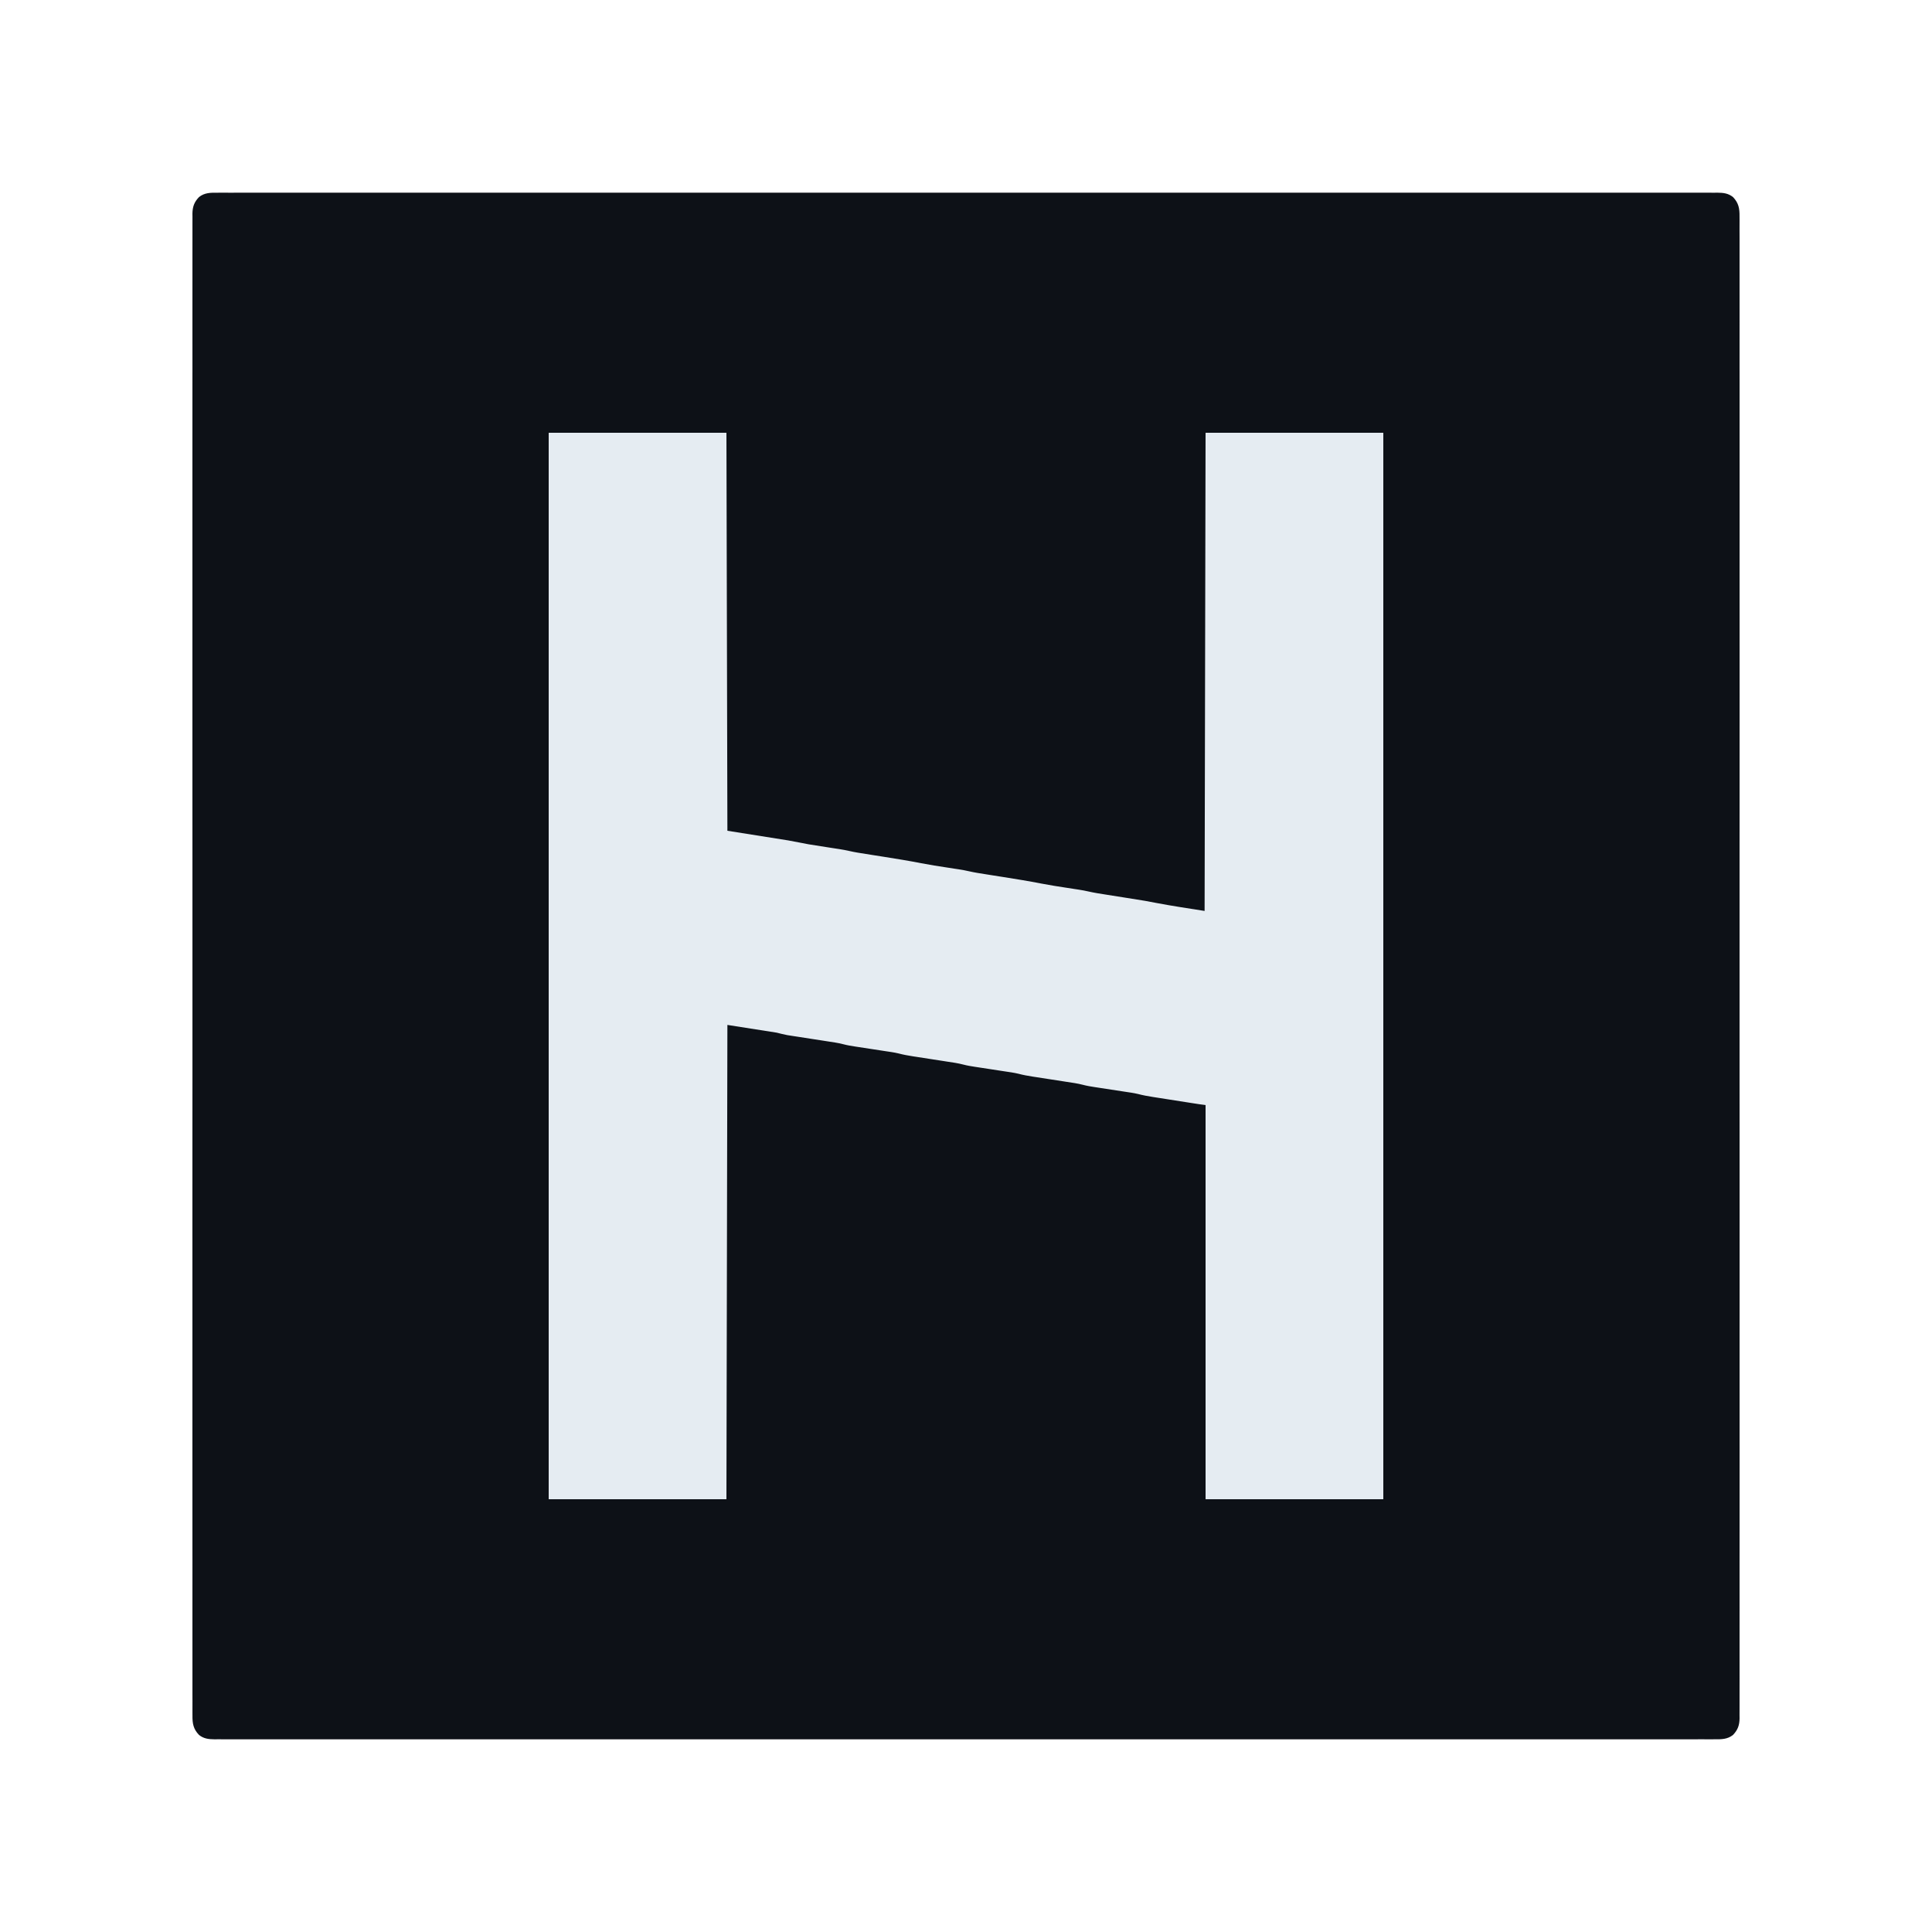
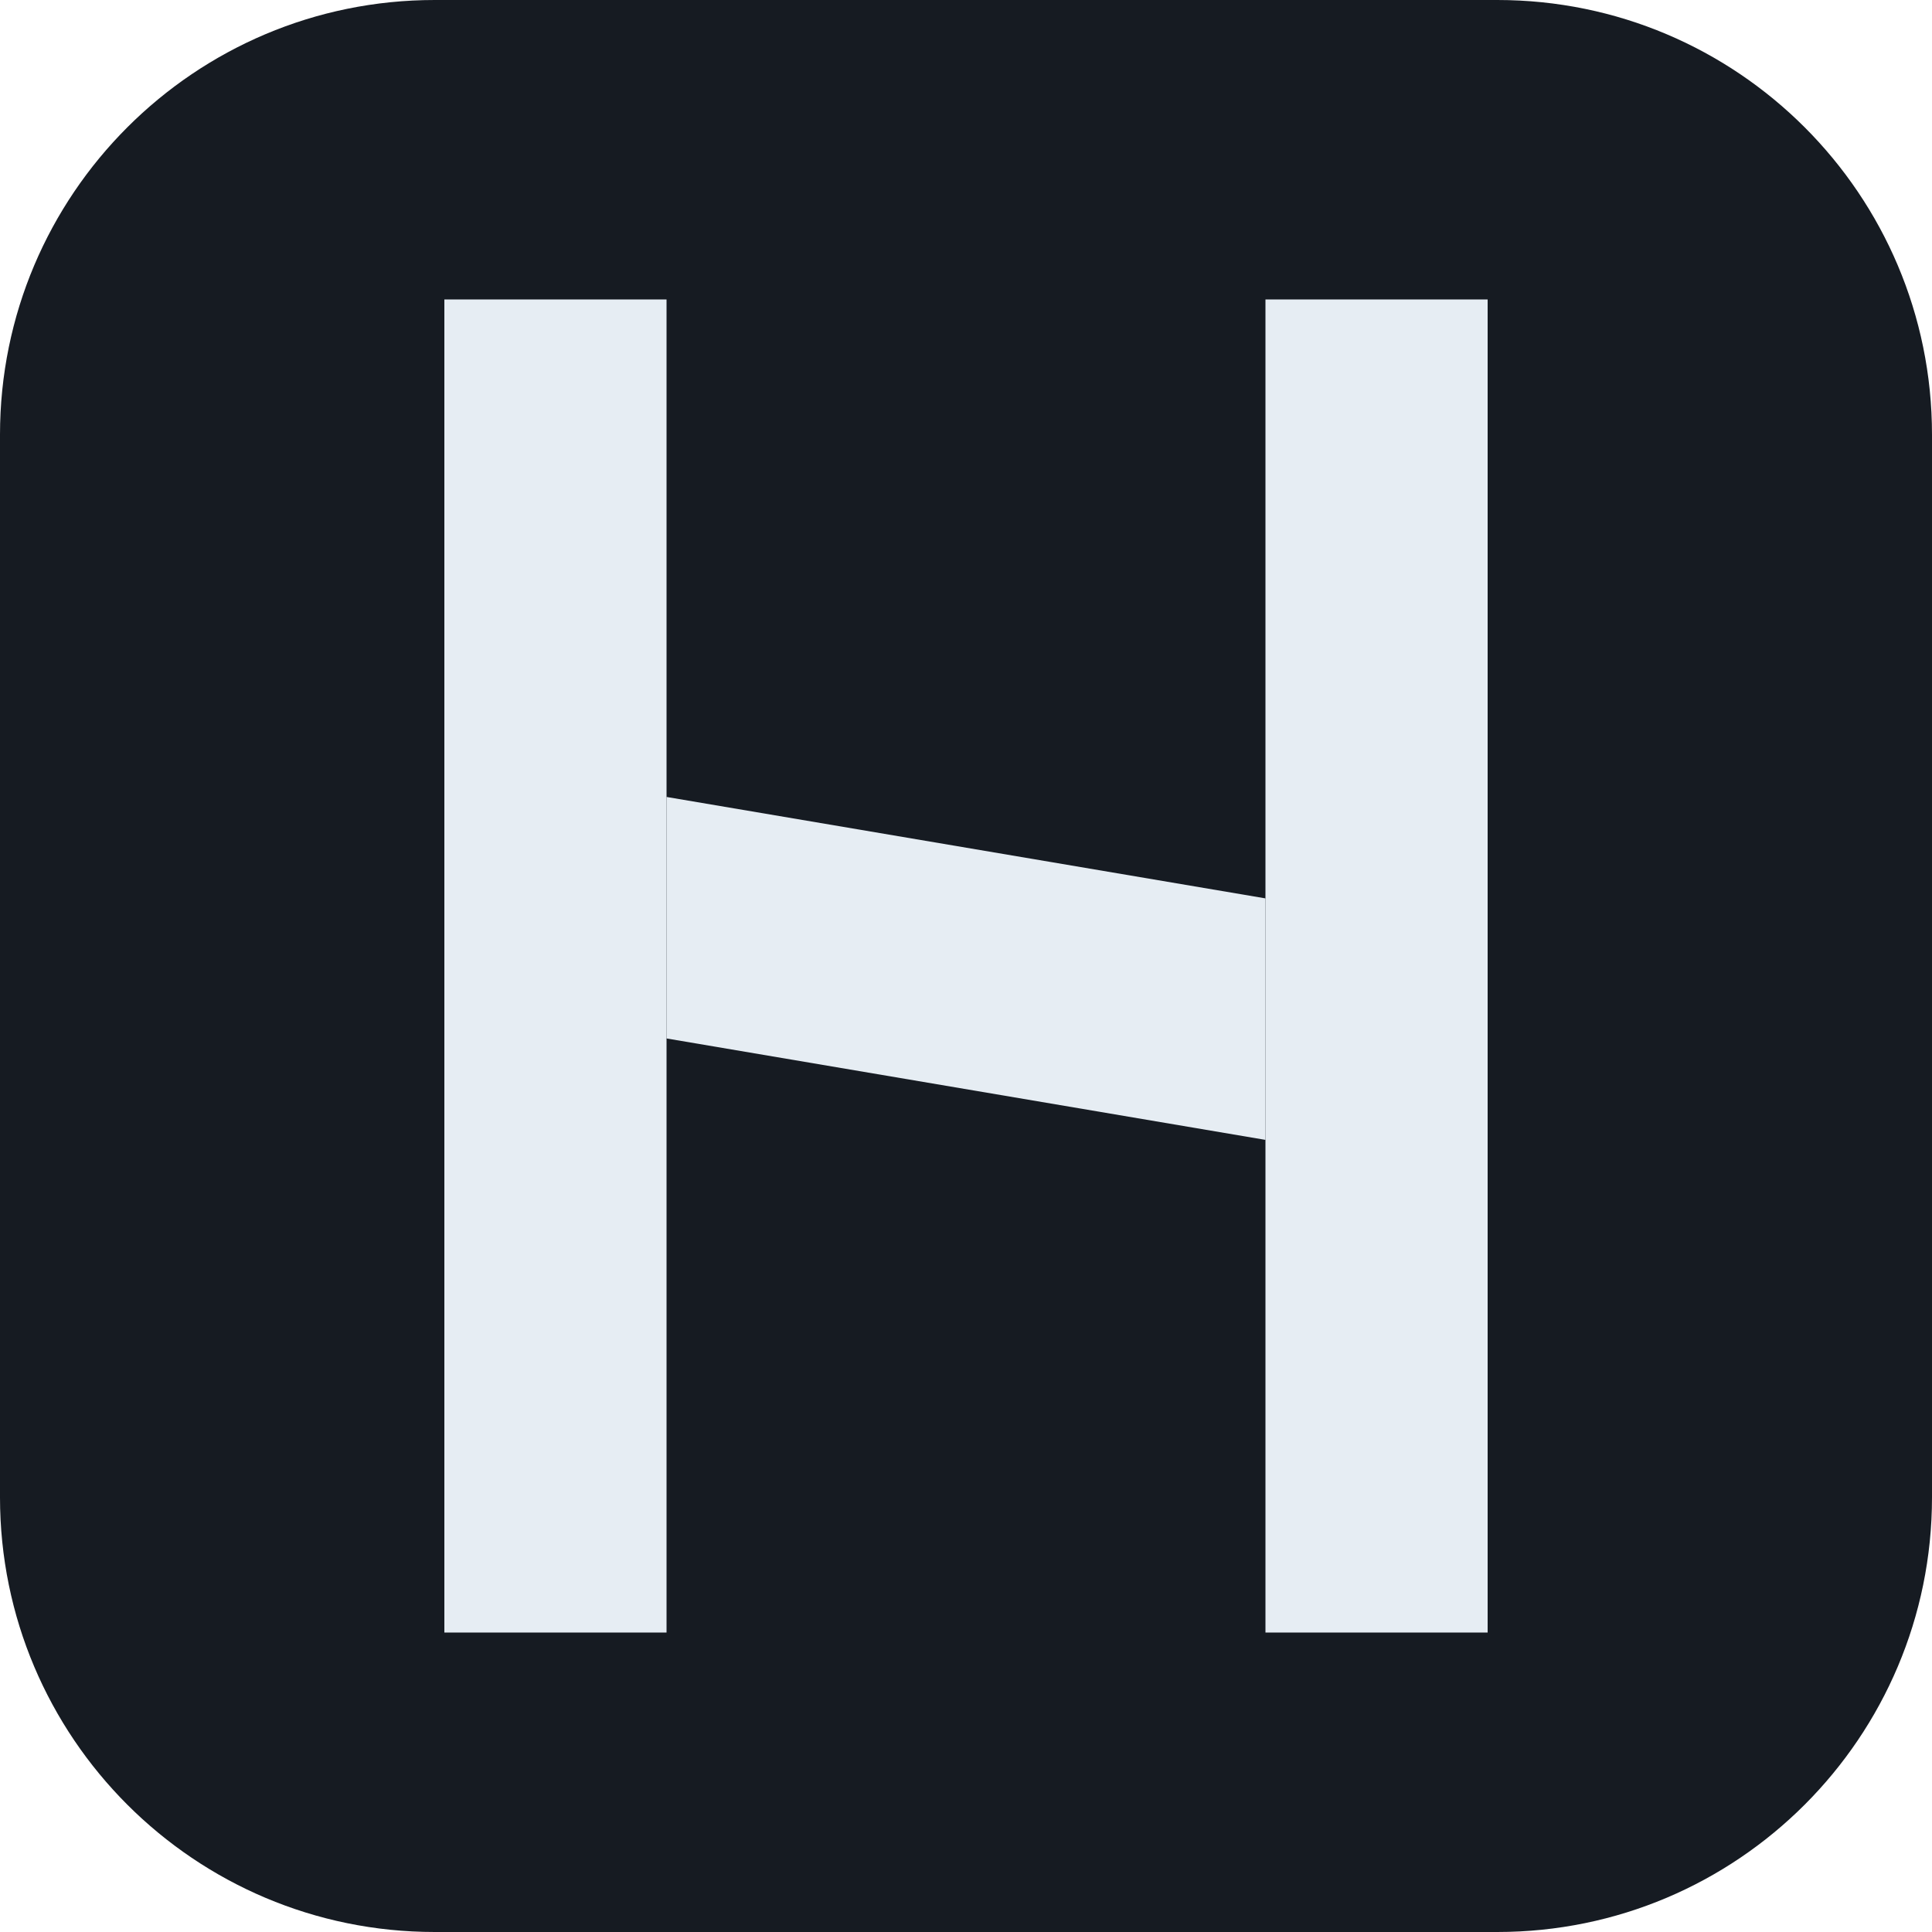
- <svg xmlns="http://www.w3.org/2000/svg" version="1.1" width="2000" height="2000" viewBox="0 0 2000 2000">
-   <path d="M0 0 C1.65 -0.01 1.65 -0.01 3.34 -0.02 C7.04 -0.03 10.74 -0.02 14.45 -0 C17.14 -0.01 19.82 -0.01 22.51 -0.02 C28.38 -0.03 34.25 -0.03 40.12 -0.02 C48.91 -0 57.7 -0.01 66.49 -0.02 C81.46 -0.04 96.44 -0.04 111.42 -0.03 C126.6 -0.02 141.78 -0.02 156.96 -0.02 C158.39 -0.02 158.39 -0.02 159.86 -0.03 C163.76 -0.03 167.67 -0.03 171.57 -0.03 C207.93 -0.05 244.3 -0.05 280.67 -0.04 C282.28 -0.04 282.28 -0.04 283.93 -0.04 C285.01 -0.04 286.09 -0.04 287.2 -0.04 C320.07 -0.03 352.94 -0.03 385.81 -0.03 C388.01 -0.03 390.21 -0.03 392.41 -0.03 C401.25 -0.04 410.09 -0.04 418.93 -0.04 C443.64 -0.04 468.35 -0.04 493.06 -0.05 C494.18 -0.05 495.31 -0.05 496.47 -0.05 C532.34 -0.05 568.2 -0.04 604.07 -0.03 C605.81 -0.03 605.81 -0.03 607.59 -0.03 C626.49 -0.03 645.39 -0.02 664.29 -0.02 C739.24 0 814.19 -0 889.14 -0.02 C908.03 -0.02 926.92 -0.03 945.8 -0.03 C946.97 -0.03 948.13 -0.03 949.33 -0.04 C985.16 -0.04 1020.98 -0.05 1056.81 -0.05 C1057.94 -0.05 1059.06 -0.05 1060.22 -0.05 C1084.9 -0.04 1109.58 -0.04 1134.27 -0.04 C1143.1 -0.04 1151.93 -0.04 1160.76 -0.03 C1162.96 -0.03 1165.15 -0.03 1167.35 -0.03 C1200.21 -0.03 1233.08 -0.03 1265.94 -0.04 C1267.02 -0.04 1268.1 -0.04 1269.21 -0.04 C1270.28 -0.04 1271.36 -0.04 1272.47 -0.04 C1308.73 -0.06 1344.98 -0.05 1381.24 -0.03 C1385.13 -0.03 1389.02 -0.03 1392.91 -0.02 C1394.35 -0.02 1394.35 -0.02 1395.81 -0.02 C1410.95 -0.01 1426.09 -0.02 1441.23 -0.03 C1456.11 -0.04 1470.98 -0.04 1485.86 -0.02 C1494.59 -0.01 1503.32 -0.01 1512.05 -0.03 C1517.84 -0.03 1523.63 -0.03 1529.42 -0.01 C1532.71 -0 1536 -0 1539.28 -0.02 C1542.81 -0.03 1546.34 -0.02 1549.87 0 C1550.89 -0.01 1551.9 -0.02 1552.95 -0.03 C1559.04 0.03 1564.06 0.61 1568.94 4.5 C1574.83 10.65 1575.8 16.43 1575.69 24.7 C1575.7 25.8 1575.7 26.91 1575.71 28.05 C1575.73 31.75 1575.71 35.46 1575.69 39.17 C1575.7 41.86 1575.71 44.55 1575.72 47.24 C1575.74 53.12 1575.74 58.99 1575.72 64.87 C1575.69 73.67 1575.7 82.47 1575.72 91.26 C1575.75 106.26 1575.75 121.25 1575.73 136.24 C1575.72 151.44 1575.71 166.63 1575.72 181.83 C1575.73 182.79 1575.73 183.75 1575.73 184.74 C1575.73 188.65 1575.73 192.55 1575.74 196.46 C1575.77 232.87 1575.77 269.27 1575.75 305.68 C1575.75 306.76 1575.75 307.83 1575.75 308.95 C1575.75 310.03 1575.75 311.11 1575.75 312.22 C1575.74 345.13 1575.73 378.03 1575.74 410.94 C1575.74 413.14 1575.74 415.34 1575.74 417.55 C1575.74 426.4 1575.74 435.24 1575.75 444.09 C1575.75 468.83 1575.75 493.57 1575.76 518.31 C1575.76 519.44 1575.76 520.56 1575.76 521.72 C1575.76 557.63 1575.75 593.54 1575.74 629.45 C1575.74 630.61 1575.74 631.78 1575.74 632.98 C1575.73 651.89 1575.72 670.81 1575.72 689.73 C1575.69 764.76 1575.69 839.8 1575.72 914.83 C1575.73 933.74 1575.73 952.65 1575.74 971.56 C1575.74 972.72 1575.74 973.88 1575.74 975.08 C1575.75 1010.95 1575.76 1046.82 1575.76 1082.69 C1575.76 1084.38 1575.76 1084.38 1575.76 1086.1 C1575.75 1110.81 1575.75 1135.53 1575.75 1160.24 C1575.74 1169.08 1575.74 1177.92 1575.74 1186.76 C1575.74 1188.96 1575.74 1191.16 1575.74 1193.36 C1575.73 1226.26 1575.74 1259.16 1575.75 1292.06 C1575.75 1293.68 1575.75 1293.68 1575.75 1295.33 C1575.75 1296.4 1575.75 1297.48 1575.76 1298.59 C1575.77 1334.89 1575.77 1371.19 1575.73 1407.49 C1575.73 1411.38 1575.73 1415.28 1575.72 1419.17 C1575.72 1420.13 1575.72 1421.08 1575.72 1422.07 C1575.71 1437.23 1575.72 1452.38 1575.73 1467.54 C1575.75 1482.43 1575.75 1497.33 1575.72 1512.22 C1575.7 1520.96 1575.7 1529.69 1575.73 1538.43 C1575.74 1544.23 1575.73 1550.03 1575.71 1555.83 C1575.7 1559.12 1575.69 1562.41 1575.71 1565.7 C1575.73 1569.23 1575.71 1572.77 1575.69 1576.3 C1575.7 1577.32 1575.72 1578.33 1575.73 1579.37 C1575.62 1586.47 1573.9 1591.32 1568.94 1596.5 C1563.2 1601.08 1556.94 1601.07 1549.87 1601 C1548.77 1601.01 1547.67 1601.01 1546.54 1601.02 C1542.83 1601.03 1539.13 1601.02 1535.42 1601 C1532.74 1601.01 1530.05 1601.01 1527.36 1601.02 C1521.49 1601.04 1515.62 1601.03 1509.75 1601.02 C1500.96 1601.01 1492.17 1601.01 1483.39 1601.03 C1468.41 1601.04 1453.43 1601.04 1438.46 1601.03 C1423.28 1601.02 1408.09 1601.02 1392.91 1601.03 C1391.96 1601.03 1391 1601.03 1390.01 1601.03 C1386.11 1601.03 1382.21 1601.03 1378.3 1601.04 C1341.94 1601.06 1305.57 1601.06 1269.21 1601.05 C1267.59 1601.05 1267.59 1601.05 1265.94 1601.05 C1264.86 1601.05 1263.78 1601.04 1262.67 1601.04 C1229.8 1601.03 1196.93 1601.03 1164.06 1601.04 C1161.86 1601.04 1159.66 1601.04 1157.46 1601.04 C1148.62 1601.04 1139.78 1601.04 1130.94 1601.04 C1106.23 1601.05 1081.52 1601.05 1056.81 1601.05 C1055.69 1601.05 1054.56 1601.05 1053.4 1601.05 C1017.54 1601.05 981.67 1601.05 945.8 1601.04 C944.06 1601.04 944.06 1601.04 942.28 1601.04 C923.38 1601.03 904.48 1601.03 885.59 1601.02 C810.63 1601 735.68 1601 660.73 1601.02 C641.84 1601.03 622.96 1601.03 604.07 1601.04 C602.91 1601.04 601.74 1601.04 600.54 1601.04 C564.72 1601.05 528.89 1601.05 493.06 1601.05 C491.93 1601.05 490.81 1601.05 489.65 1601.05 C464.97 1601.05 440.29 1601.04 415.6 1601.04 C406.77 1601.04 397.94 1601.04 389.11 1601.04 C386.91 1601.04 384.72 1601.04 382.52 1601.04 C349.66 1601.03 316.79 1601.04 283.93 1601.05 C282.85 1601.05 281.78 1601.05 280.67 1601.05 C279.05 1601.05 279.05 1601.05 277.4 1601.05 C241.15 1601.06 204.89 1601.05 168.63 1601.03 C164.74 1601.03 160.85 1601.03 156.96 1601.03 C156 1601.03 155.05 1601.03 154.06 1601.03 C138.92 1601.02 123.78 1601.02 108.64 1601.03 C93.76 1601.04 78.89 1601.04 64.01 1601.02 C55.28 1601.01 46.55 1601.01 37.82 1601.03 C32.03 1601.04 26.24 1601.03 20.45 1601.02 C17.16 1601.01 13.88 1601.01 10.59 1601.02 C7.06 1601.03 3.53 1601.02 0 1601 C-1.52 1601.02 -1.52 1601.02 -3.08 1601.03 C-9.17 1600.97 -14.19 1600.39 -19.06 1596.5 C-24.96 1590.35 -25.93 1584.57 -25.82 1576.3 C-25.82 1575.2 -25.83 1574.09 -25.84 1572.96 C-25.86 1569.25 -25.84 1565.54 -25.82 1561.84 C-25.83 1559.15 -25.83 1556.45 -25.85 1553.76 C-25.87 1547.88 -25.86 1542.01 -25.85 1536.13 C-25.82 1527.33 -25.83 1518.54 -25.85 1509.74 C-25.88 1494.75 -25.88 1479.75 -25.86 1464.76 C-25.84 1449.56 -25.84 1434.37 -25.85 1419.17 C-25.85 1418.21 -25.85 1417.25 -25.85 1416.26 C-25.86 1412.36 -25.86 1408.45 -25.86 1404.54 C-25.9 1368.14 -25.9 1331.73 -25.88 1295.33 C-25.88 1294.25 -25.88 1293.17 -25.88 1292.06 C-25.88 1290.98 -25.88 1289.9 -25.88 1288.78 C-25.86 1255.88 -25.86 1222.97 -25.87 1190.06 C-25.87 1187.86 -25.87 1185.66 -25.87 1183.46 C-25.87 1174.61 -25.87 1165.76 -25.87 1156.91 C-25.88 1132.17 -25.88 1107.43 -25.88 1082.69 C-25.88 1081 -25.88 1081 -25.89 1079.28 C-25.89 1043.37 -25.88 1007.46 -25.87 971.56 C-25.87 970.39 -25.87 969.23 -25.87 968.03 C-25.86 949.11 -25.85 930.19 -25.84 911.27 C-25.82 836.24 -25.82 761.21 -25.85 686.17 C-25.85 667.26 -25.86 648.35 -25.87 629.45 C-25.87 627.7 -25.87 627.7 -25.87 625.92 C-25.88 590.05 -25.89 554.18 -25.88 518.31 C-25.88 517.19 -25.88 516.06 -25.88 514.9 C-25.88 490.19 -25.88 465.48 -25.87 440.77 C-25.87 431.92 -25.87 423.08 -25.87 414.24 C-25.87 412.04 -25.87 409.84 -25.87 407.64 C-25.86 374.74 -25.87 341.84 -25.88 308.95 C-25.88 307.87 -25.88 306.79 -25.88 305.68 C-25.88 304.6 -25.88 303.52 -25.88 302.41 C-25.9 266.11 -25.89 229.81 -25.86 193.52 C-25.86 189.62 -25.86 185.73 -25.85 181.83 C-25.85 180.87 -25.85 179.92 -25.85 178.93 C-25.84 163.78 -25.85 148.62 -25.86 133.46 C-25.88 118.57 -25.87 103.68 -25.85 88.78 C-25.83 80.05 -25.83 71.31 -25.85 62.57 C-25.87 56.77 -25.86 50.97 -25.84 45.18 C-25.82 41.89 -25.82 38.6 -25.84 35.3 C-25.86 31.77 -25.84 28.24 -25.82 24.7 C-25.83 23.69 -25.84 22.67 -25.86 21.63 C-25.75 14.53 -24.03 9.68 -19.06 4.5 C-13.32 -0.08 -7.07 -0.07 0 0 Z " fill="#0D1117" transform="translate(225.0641,199.4986)" />
-   <path d="M0 0 C60.72 0 121.44 0 184 0 C184.33 135.96 184.66 271.92 185 412 C205.79 415.3 226.58 418.6 248 422 C254.93 423.32 261.86 424.64 269 426 C275.58 427.07 282.16 428.12 288.75 429.12 C291.23 429.5 293.7 429.88 296.18 430.27 C297.69 430.5 299.21 430.73 300.73 430.96 C304.27 431.51 307.76 432.15 311.25 432.96 C316.92 434.25 322.65 435.13 328.39 436.02 C330.82 436.41 333.24 436.79 335.67 437.18 C339.44 437.78 343.21 438.37 346.98 438.96 C359.89 441 372.78 443.08 385.6 445.59 C394.61 447.34 403.68 448.74 412.75 450.12 C415.23 450.5 417.7 450.88 420.18 451.27 C421.69 451.5 423.21 451.73 424.73 451.96 C428.27 452.51 431.76 453.15 435.25 453.96 C440.92 455.25 446.65 456.13 452.39 457.02 C454.82 457.41 457.24 457.79 459.67 458.18 C463.44 458.78 467.21 459.37 470.98 459.96 C483.89 462 496.78 464.08 509.6 466.59 C518.61 468.34 527.68 469.74 536.75 471.12 C539.23 471.5 541.7 471.88 544.18 472.27 C545.69 472.5 547.21 472.73 548.73 472.96 C552.27 473.51 555.76 474.15 559.25 474.96 C564.92 476.25 570.65 477.13 576.39 478.02 C578.82 478.41 581.24 478.79 583.67 479.18 C587.44 479.78 591.21 480.37 594.98 480.96 C618.85 484.73 618.85 484.73 629.92 486.91 C646.22 489.98 662.62 492.41 679 495 C679.49 249.98 679.49 249.98 680 0 C740.72 0 801.44 0 864 0 C864 364.32 864 728.64 864 1104 C803.28 1104 742.56 1104 680 1104 C680 969.36 680 834.72 680 696 C677.69 695.67 675.38 695.34 673 695 C671.03 694.7 669.07 694.4 667.1 694.09 C665.43 693.83 665.43 693.83 663.72 693.57 C658.67 692.78 653.61 691.98 648.56 691.19 C645.9 690.77 643.23 690.36 640.57 689.94 C636.72 689.34 632.86 688.74 629 688.13 C627.82 687.95 626.64 687.76 625.42 687.57 C620.22 686.75 615.13 685.84 610.04 684.49 C605.53 683.41 600.92 682.82 596.34 682.12 C595.24 681.96 594.14 681.79 593.01 681.61 C589.5 681.07 586 680.53 582.5 680 C577.88 679.3 573.27 678.59 568.66 677.88 C567.61 677.72 566.56 677.56 565.48 677.4 C561.3 676.75 557.17 676.1 553.08 675.01 C547.48 673.53 541.75 672.78 536.03 671.91 C534.8 671.71 533.56 671.52 532.29 671.32 C528.36 670.71 524.43 670.11 520.5 669.5 C515.32 668.7 510.15 667.9 504.97 667.09 C503.79 666.91 502.61 666.73 501.39 666.55 C496.2 665.74 491.12 664.84 486.05 663.49 C481.54 662.41 476.93 661.82 472.34 661.12 C471.24 660.96 470.14 660.79 469.01 660.61 C465.5 660.07 462 659.53 458.5 659 C453.88 658.3 449.27 657.59 444.66 656.88 C443.61 656.72 442.56 656.56 441.48 656.4 C437.3 655.75 433.17 655.1 429.08 654.01 C423.48 652.53 417.75 651.78 412.03 650.91 C410.8 650.71 409.56 650.52 408.29 650.32 C404.36 649.71 400.43 649.11 396.5 648.5 C391.32 647.7 386.15 646.9 380.97 646.09 C379.79 645.91 378.61 645.73 377.39 645.55 C372.2 644.74 367.12 643.84 362.05 642.49 C357.54 641.41 352.93 640.82 348.34 640.12 C347.24 639.96 346.14 639.79 345.01 639.61 C341.5 639.07 338 638.53 334.5 638 C329.88 637.3 325.27 636.59 320.66 635.88 C319.61 635.72 318.56 635.56 317.48 635.4 C313.3 634.75 309.17 634.1 305.08 633.01 C299.48 631.53 293.75 630.78 288.03 629.91 C286.8 629.71 285.56 629.52 284.29 629.32 C280.36 628.71 276.43 628.11 272.5 627.5 C267.32 626.7 262.15 625.9 256.97 625.09 C255.79 624.91 254.61 624.73 253.39 624.55 C252.28 624.37 251.16 624.2 250.01 624.02 C249.04 623.87 248.07 623.72 247.07 623.57 C243.35 622.88 239.68 621.92 236 621 C219.17 618.36 202.34 615.72 185 613 C184.67 775.03 184.34 937.06 184 1104 C123.28 1104 62.56 1104 0 1104 C0 739.68 0 375.36 0 0 Z " fill="#E5ECF2" transform="translate(568,448)" />
+ <svg xmlns="http://www.w3.org/2000/svg" viewBox="0 0 400 400" width="120" height="120">
+   <rect width="400" height="400" rx="90" fill="#161b22" />
+   <rect x="92" y="62" width="46" height="276" fill="#e6edf3" />
+   <rect x="262" y="62" width="46" height="276" fill="#e6edf3" />
+   <polygon points="138,165 262,186 262,236 138,215" fill="#e6edf3" />
</svg>
